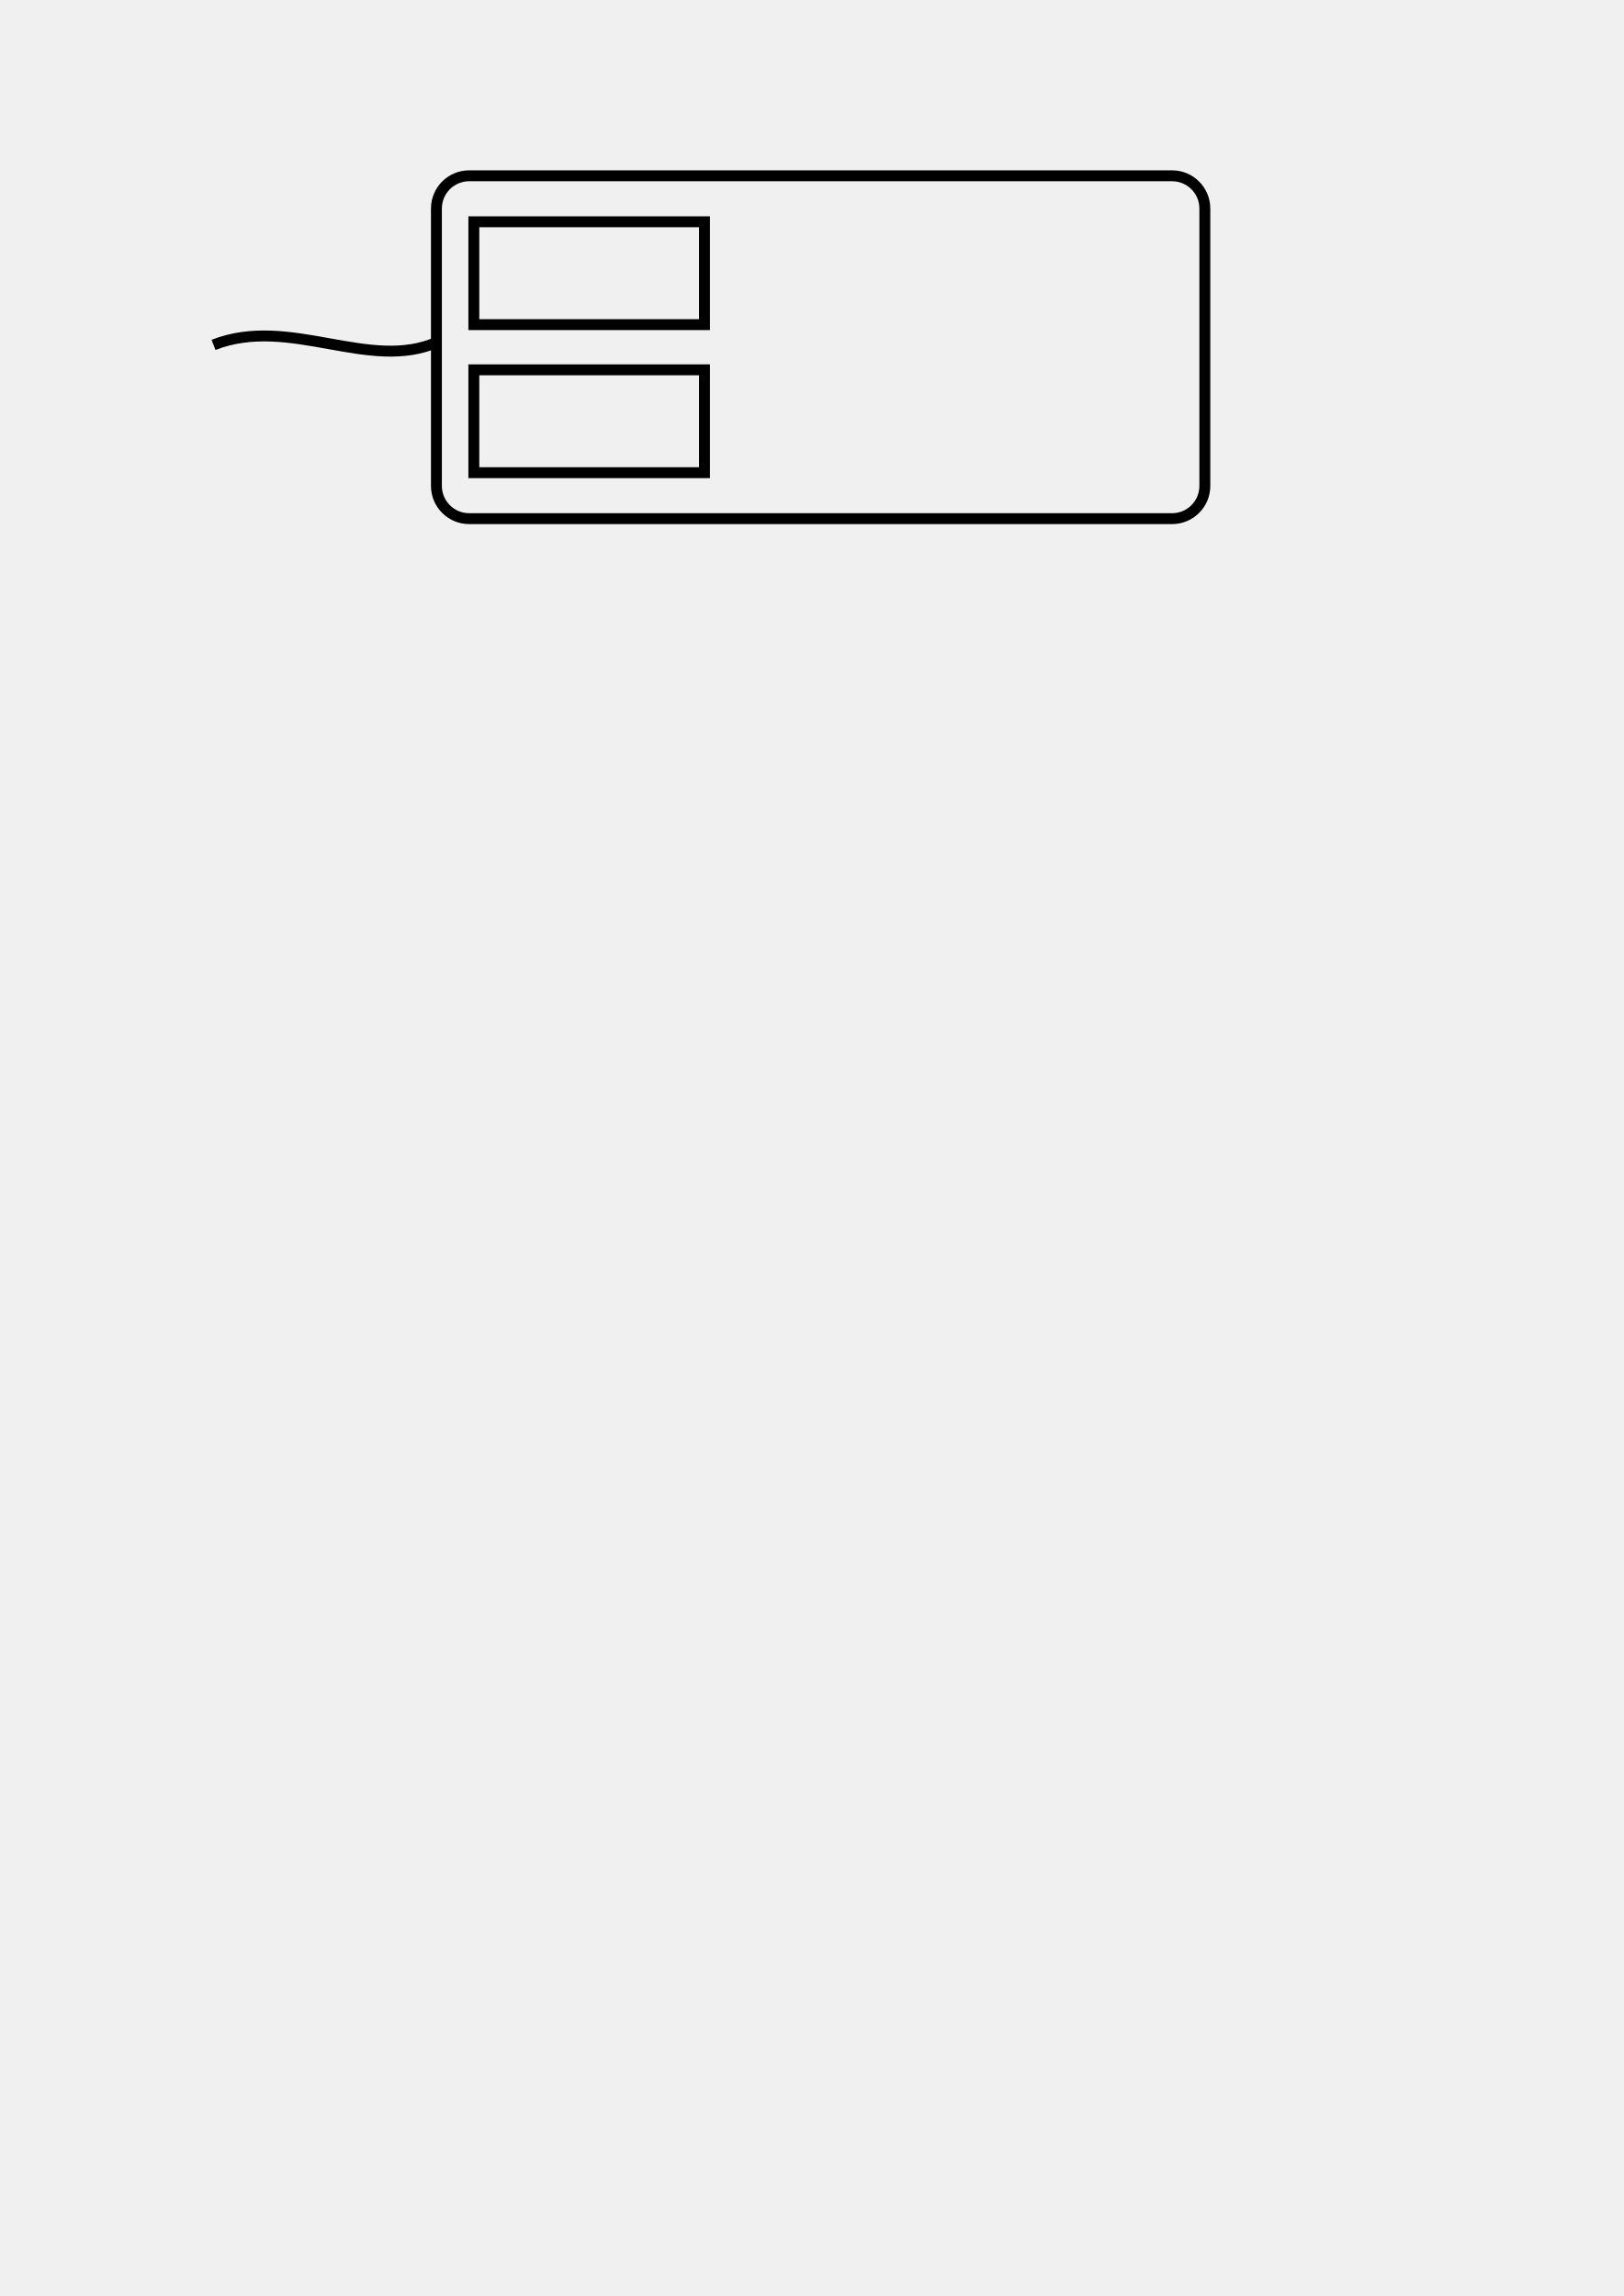
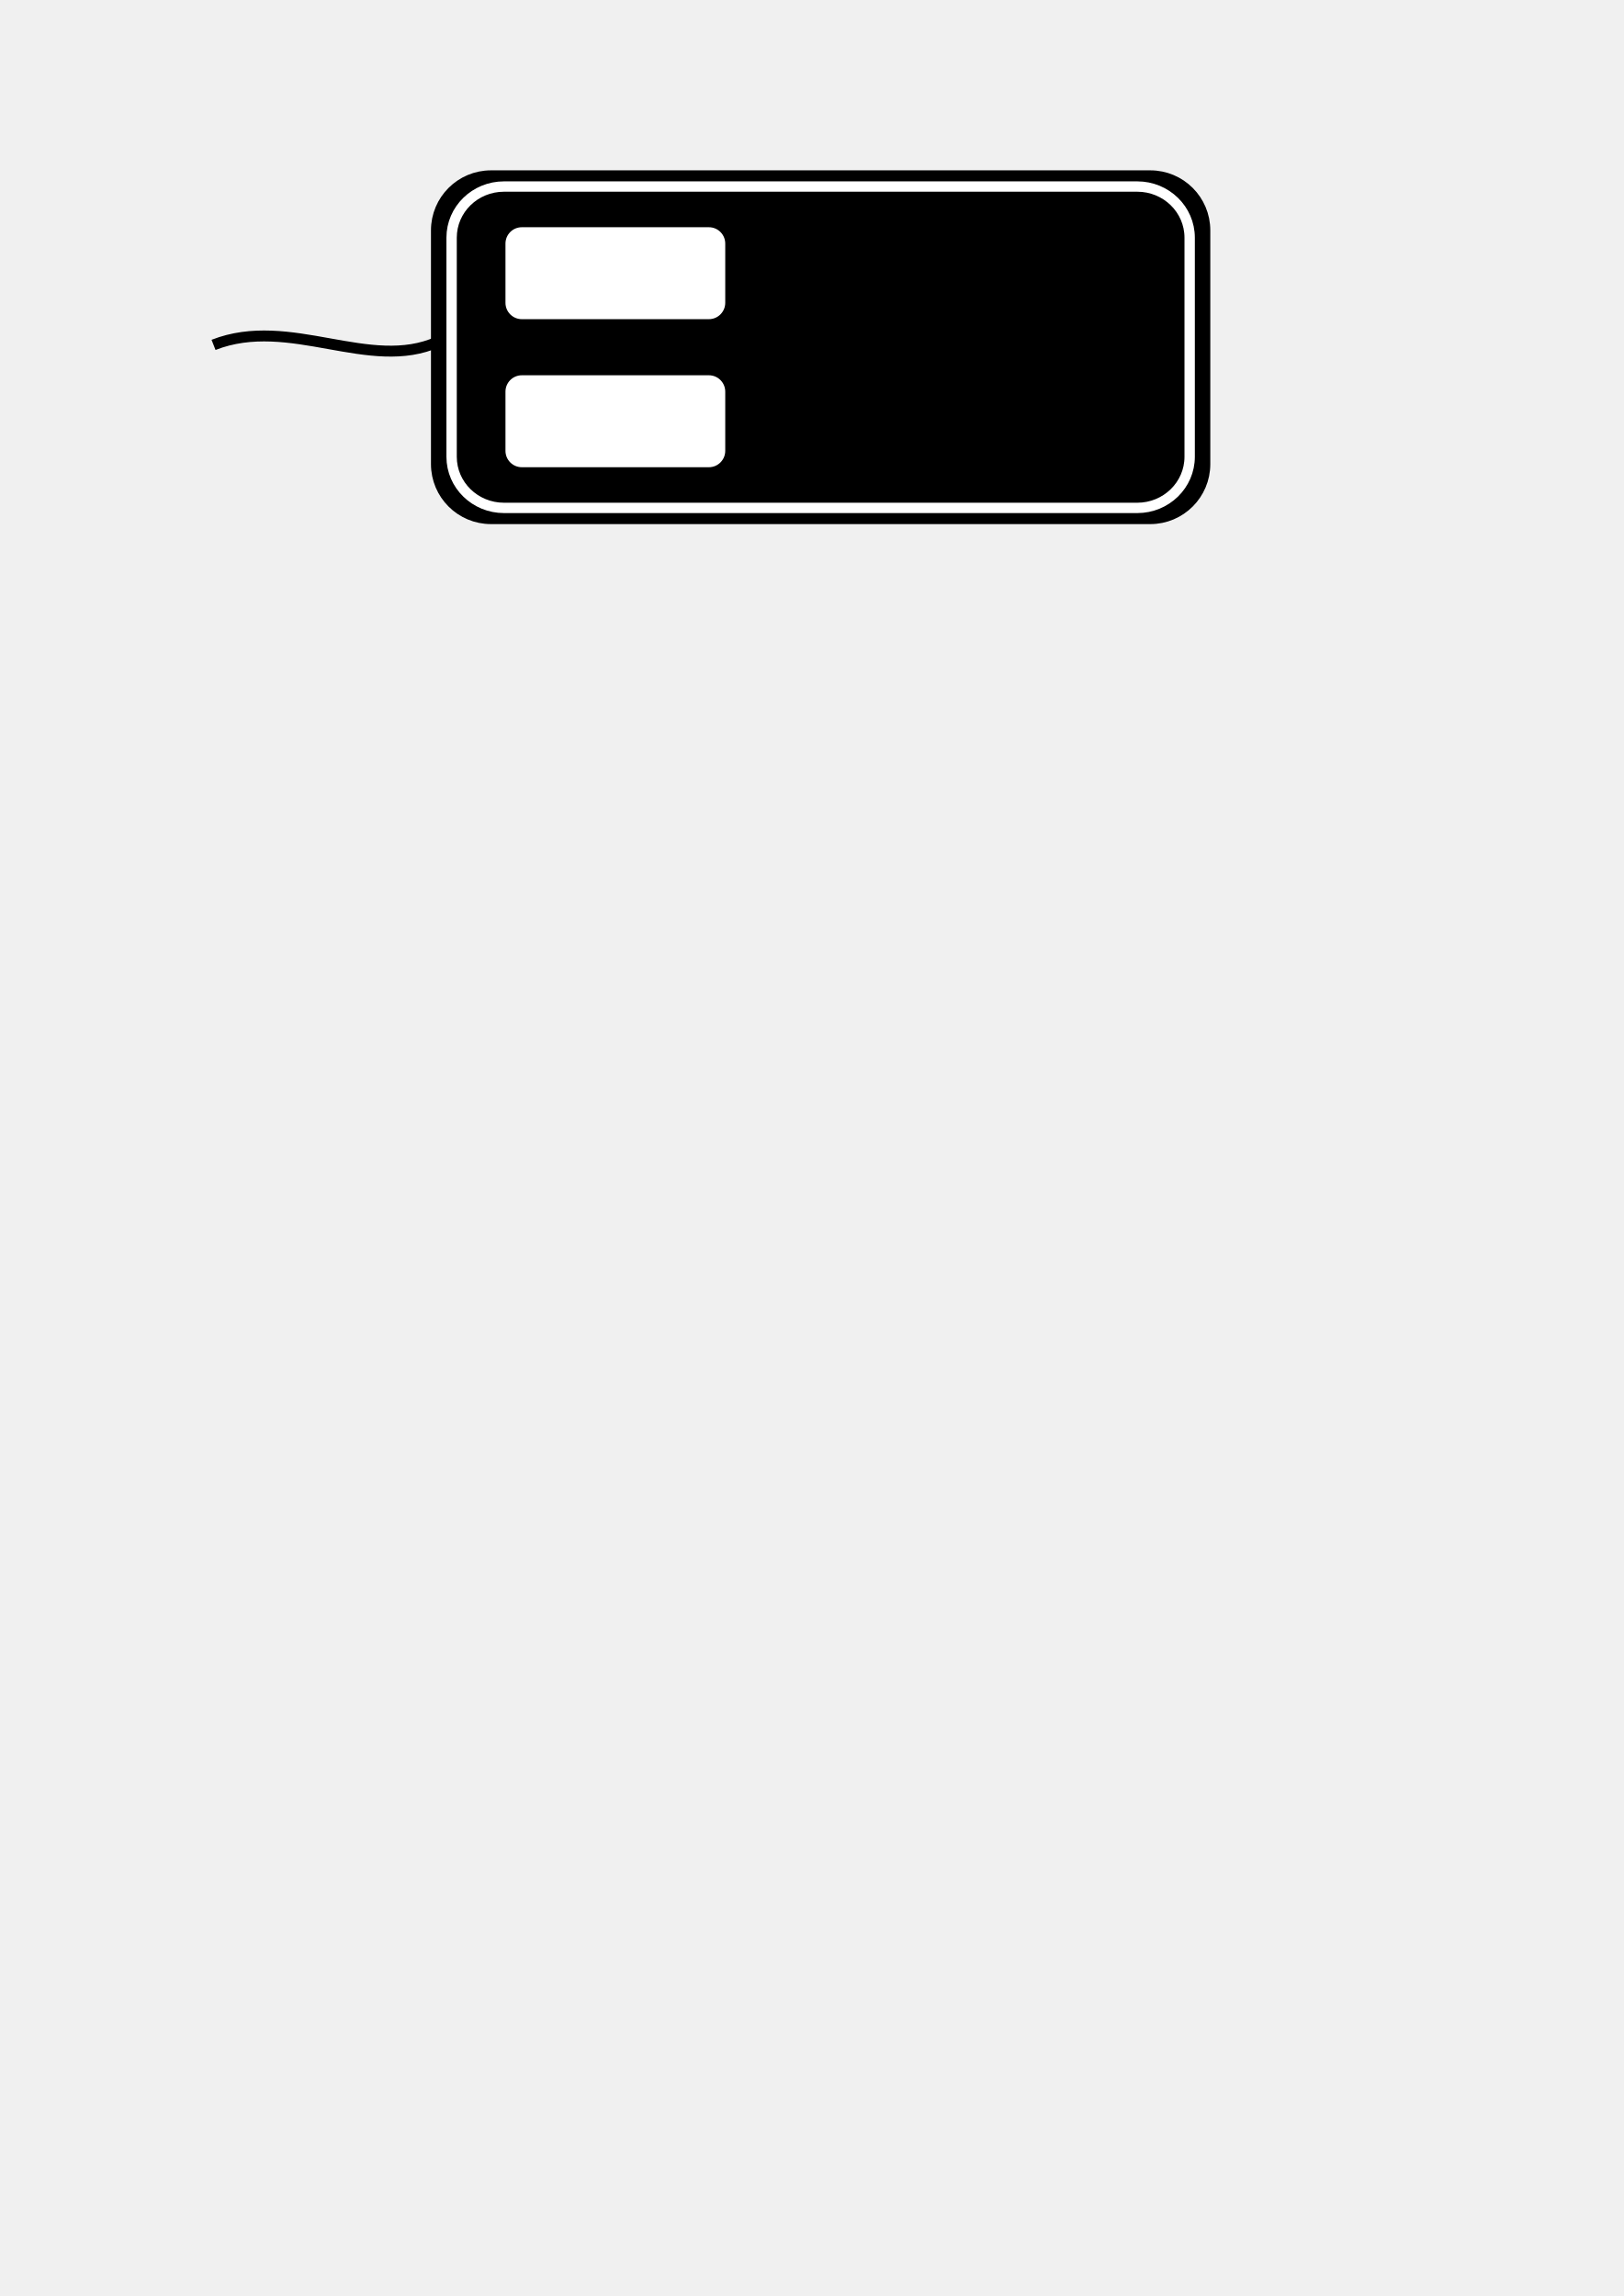
<svg xmlns="http://www.w3.org/2000/svg" width="210mm" height="297mm" viewBox="0 0 744.094 1052.362" id="svg6409" version="1.1">
  <defs id="defs6411" />
  <g id="layer1">
-     <rect style="fill:none;fill-opacity:1;stroke:#000000;stroke-width:5;stroke-miterlimit:4;stroke-dasharray:none;stroke-opacity:1" id="rect6419" width="352.143" height="157.143" x="200" y="80.576" rx="15" ry="15" />
-     <g id="g6440">
-       <rect y="101.648" x="217.143" height="47.143" width="105.714" id="rect6421" style="fill:none;fill-opacity:1;stroke:#000000;stroke-width:5;stroke-miterlimit:4;stroke-dasharray:none;stroke-opacity:1" />
-       <rect y="169.505" x="217.143" height="47.143" width="105.714" id="rect6421-8" style="fill:none;fill-opacity:1;stroke:#000000;stroke-width:5;stroke-miterlimit:4;stroke-dasharray:none;stroke-opacity:1" />
-     </g>
+     <rect style="fill:#000000;fill-opacity:1;stroke:#000000;stroke-width:5;stroke-miterlimit:4;stroke-dasharray:none;stroke-opacity:1" id="rect6419" width="352.143" height="157.143" x="200" y="80.576" rx="25" ry="25" />
+     <rect style="fill:#ffffff;fill-opacity:1;stroke:#000000;stroke-width:5;stroke-miterlimit:4;stroke-dasharray:none;stroke-opacity:1" id="rect6421" width="105.714" height="47.143" x="229.143" y="101.648" rx="10" />
+     <rect style="fill:#ffffff;fill-opacity:1;stroke:#000000;stroke-width:5;stroke-miterlimit:4;stroke-dasharray:none;stroke-opacity:1" id="rect6421-8" width="105.714" height="47.143" x="229.143" y="169.505" rx="10" />
    <path style="fill:none;fill-rule:evenodd;stroke:#000000;stroke-width:5;stroke-linecap:butt;stroke-linejoin:miter;stroke-miterlimit:4;stroke-dasharray:none;stroke-opacity:1" d="M 200.714,156.648 C 169.432,170.784 132.884,144.34 97.857,158.076" id="path6444" />
+     <rect style="fill:none;fill-opacity:1;stroke:#ffffff;stroke-width:4.744;stroke-miterlimit:4;stroke-dasharray:none;stroke-opacity:1" id="rect6419-3" width="338.23" height="147.297" x="206.957" y="85.499" rx="24.012" ry="23.434" />
  </g>
</svg>
